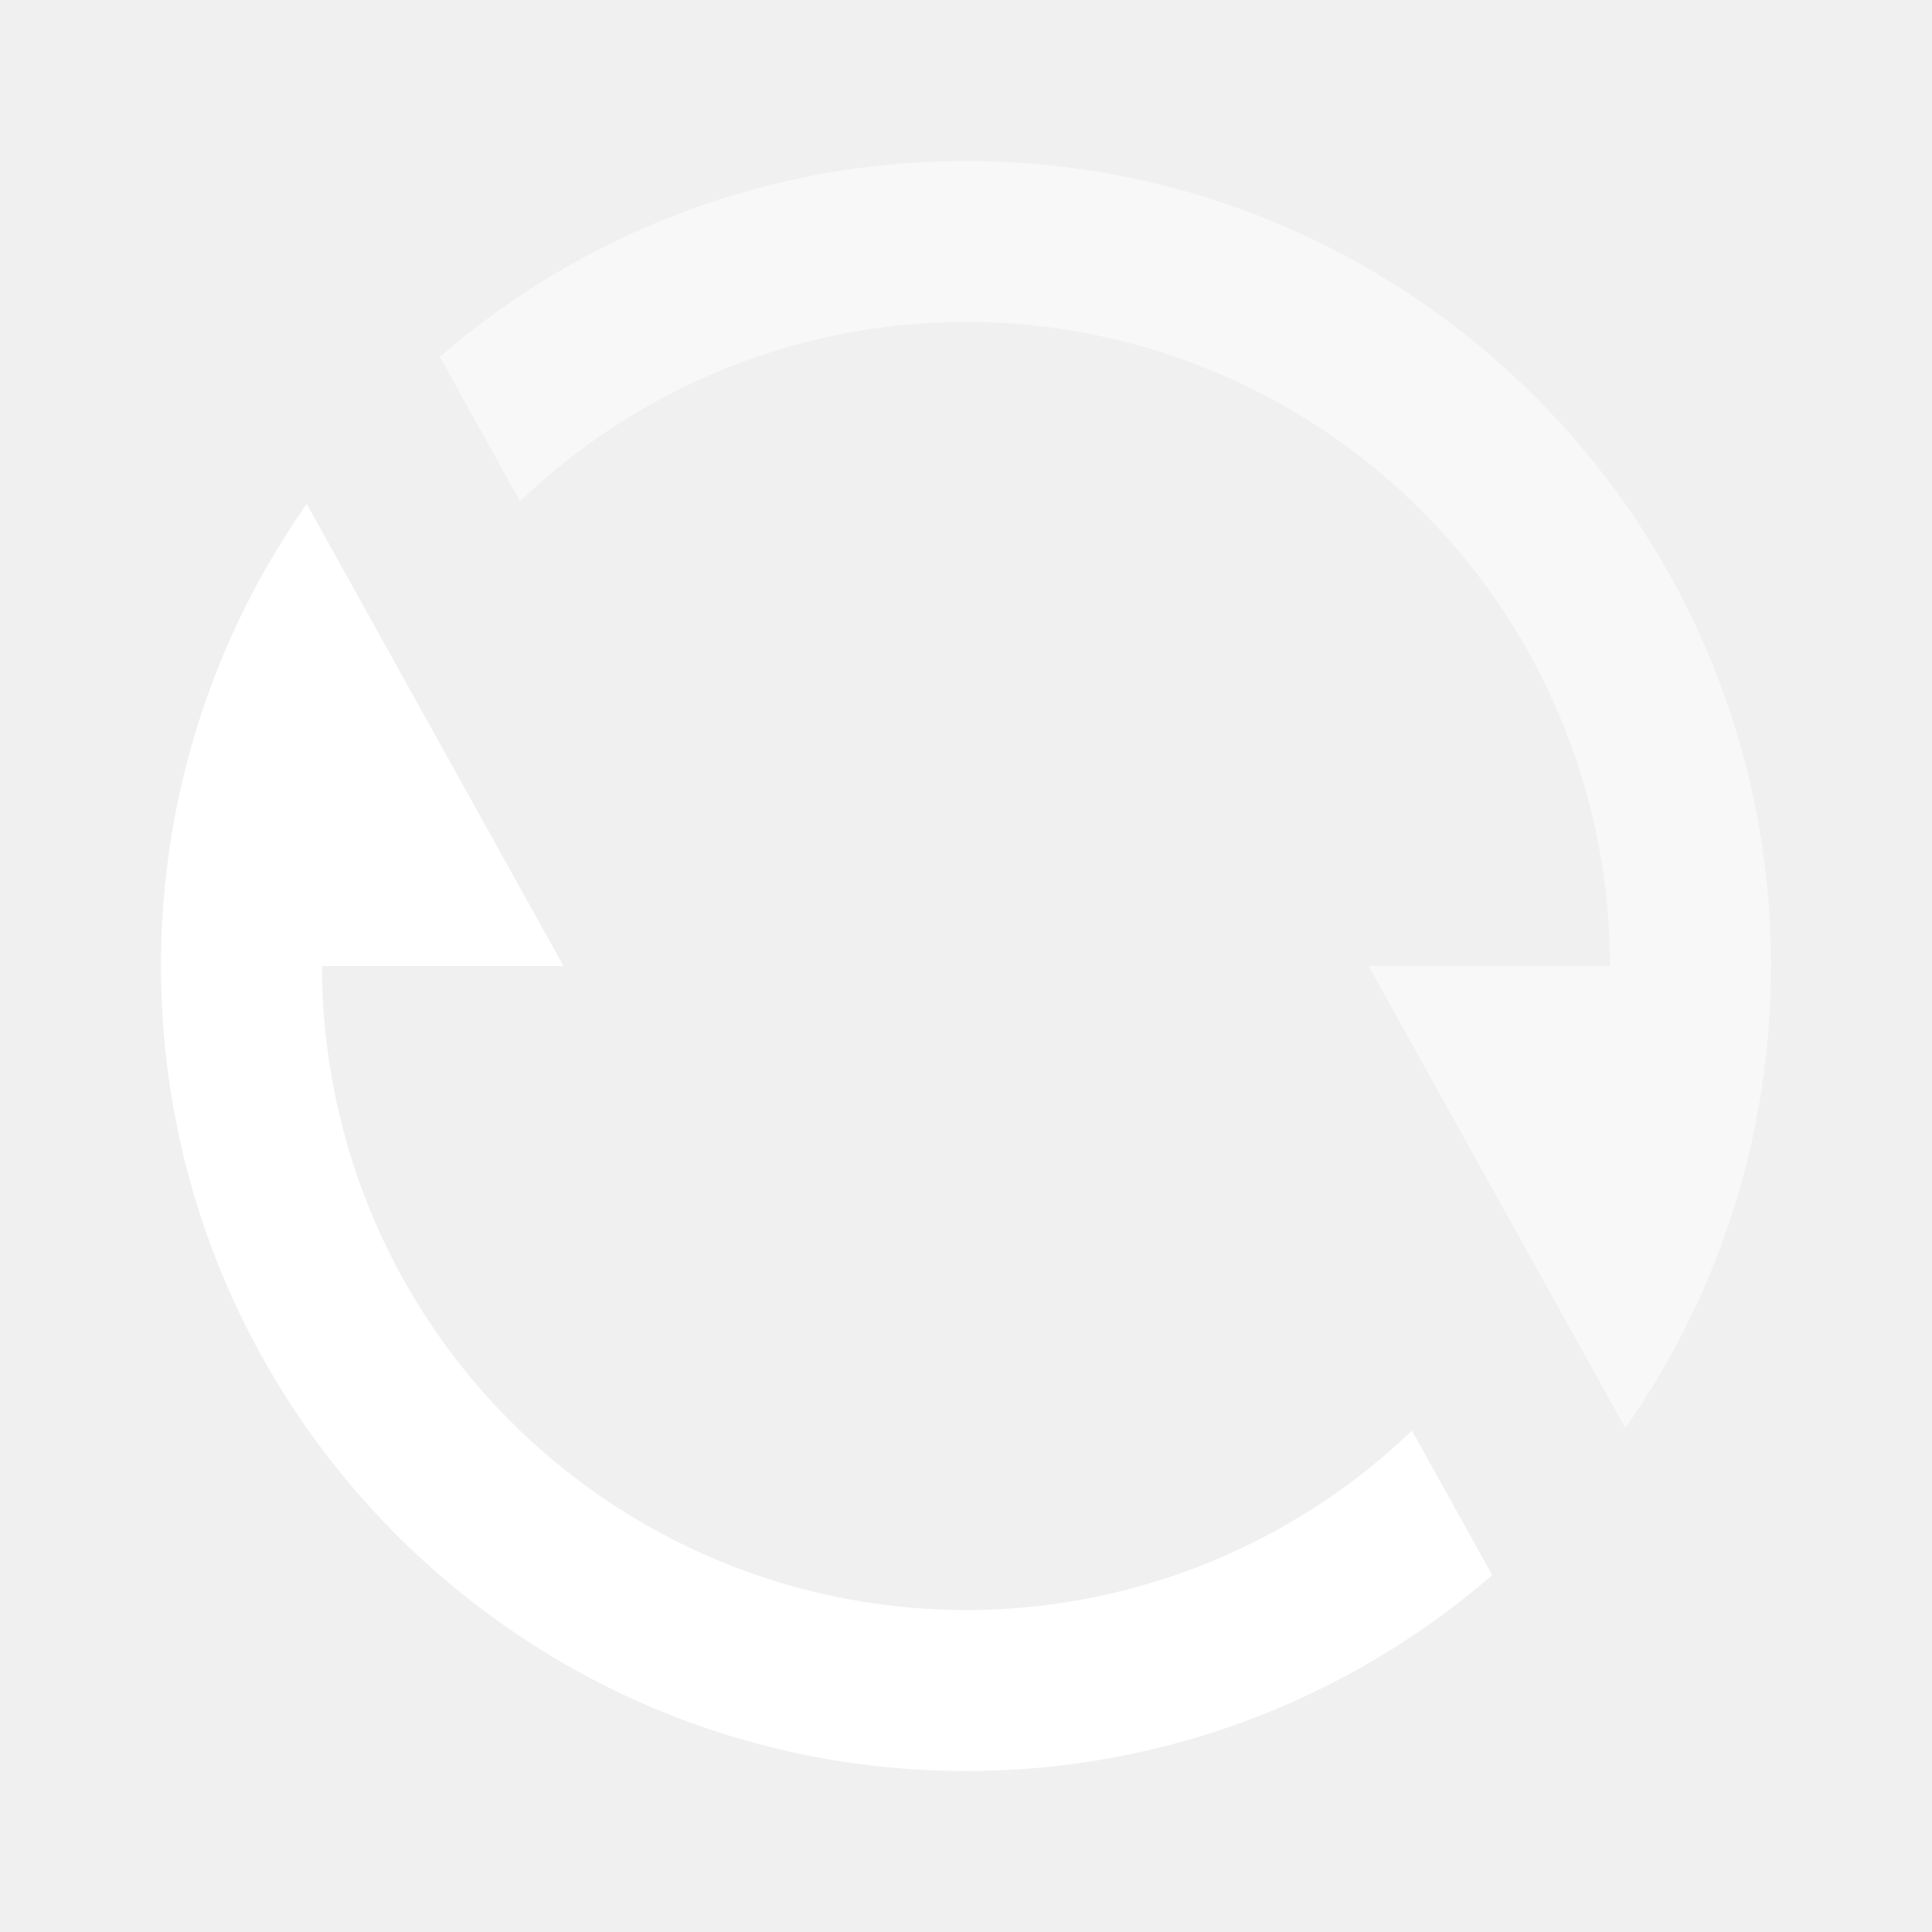
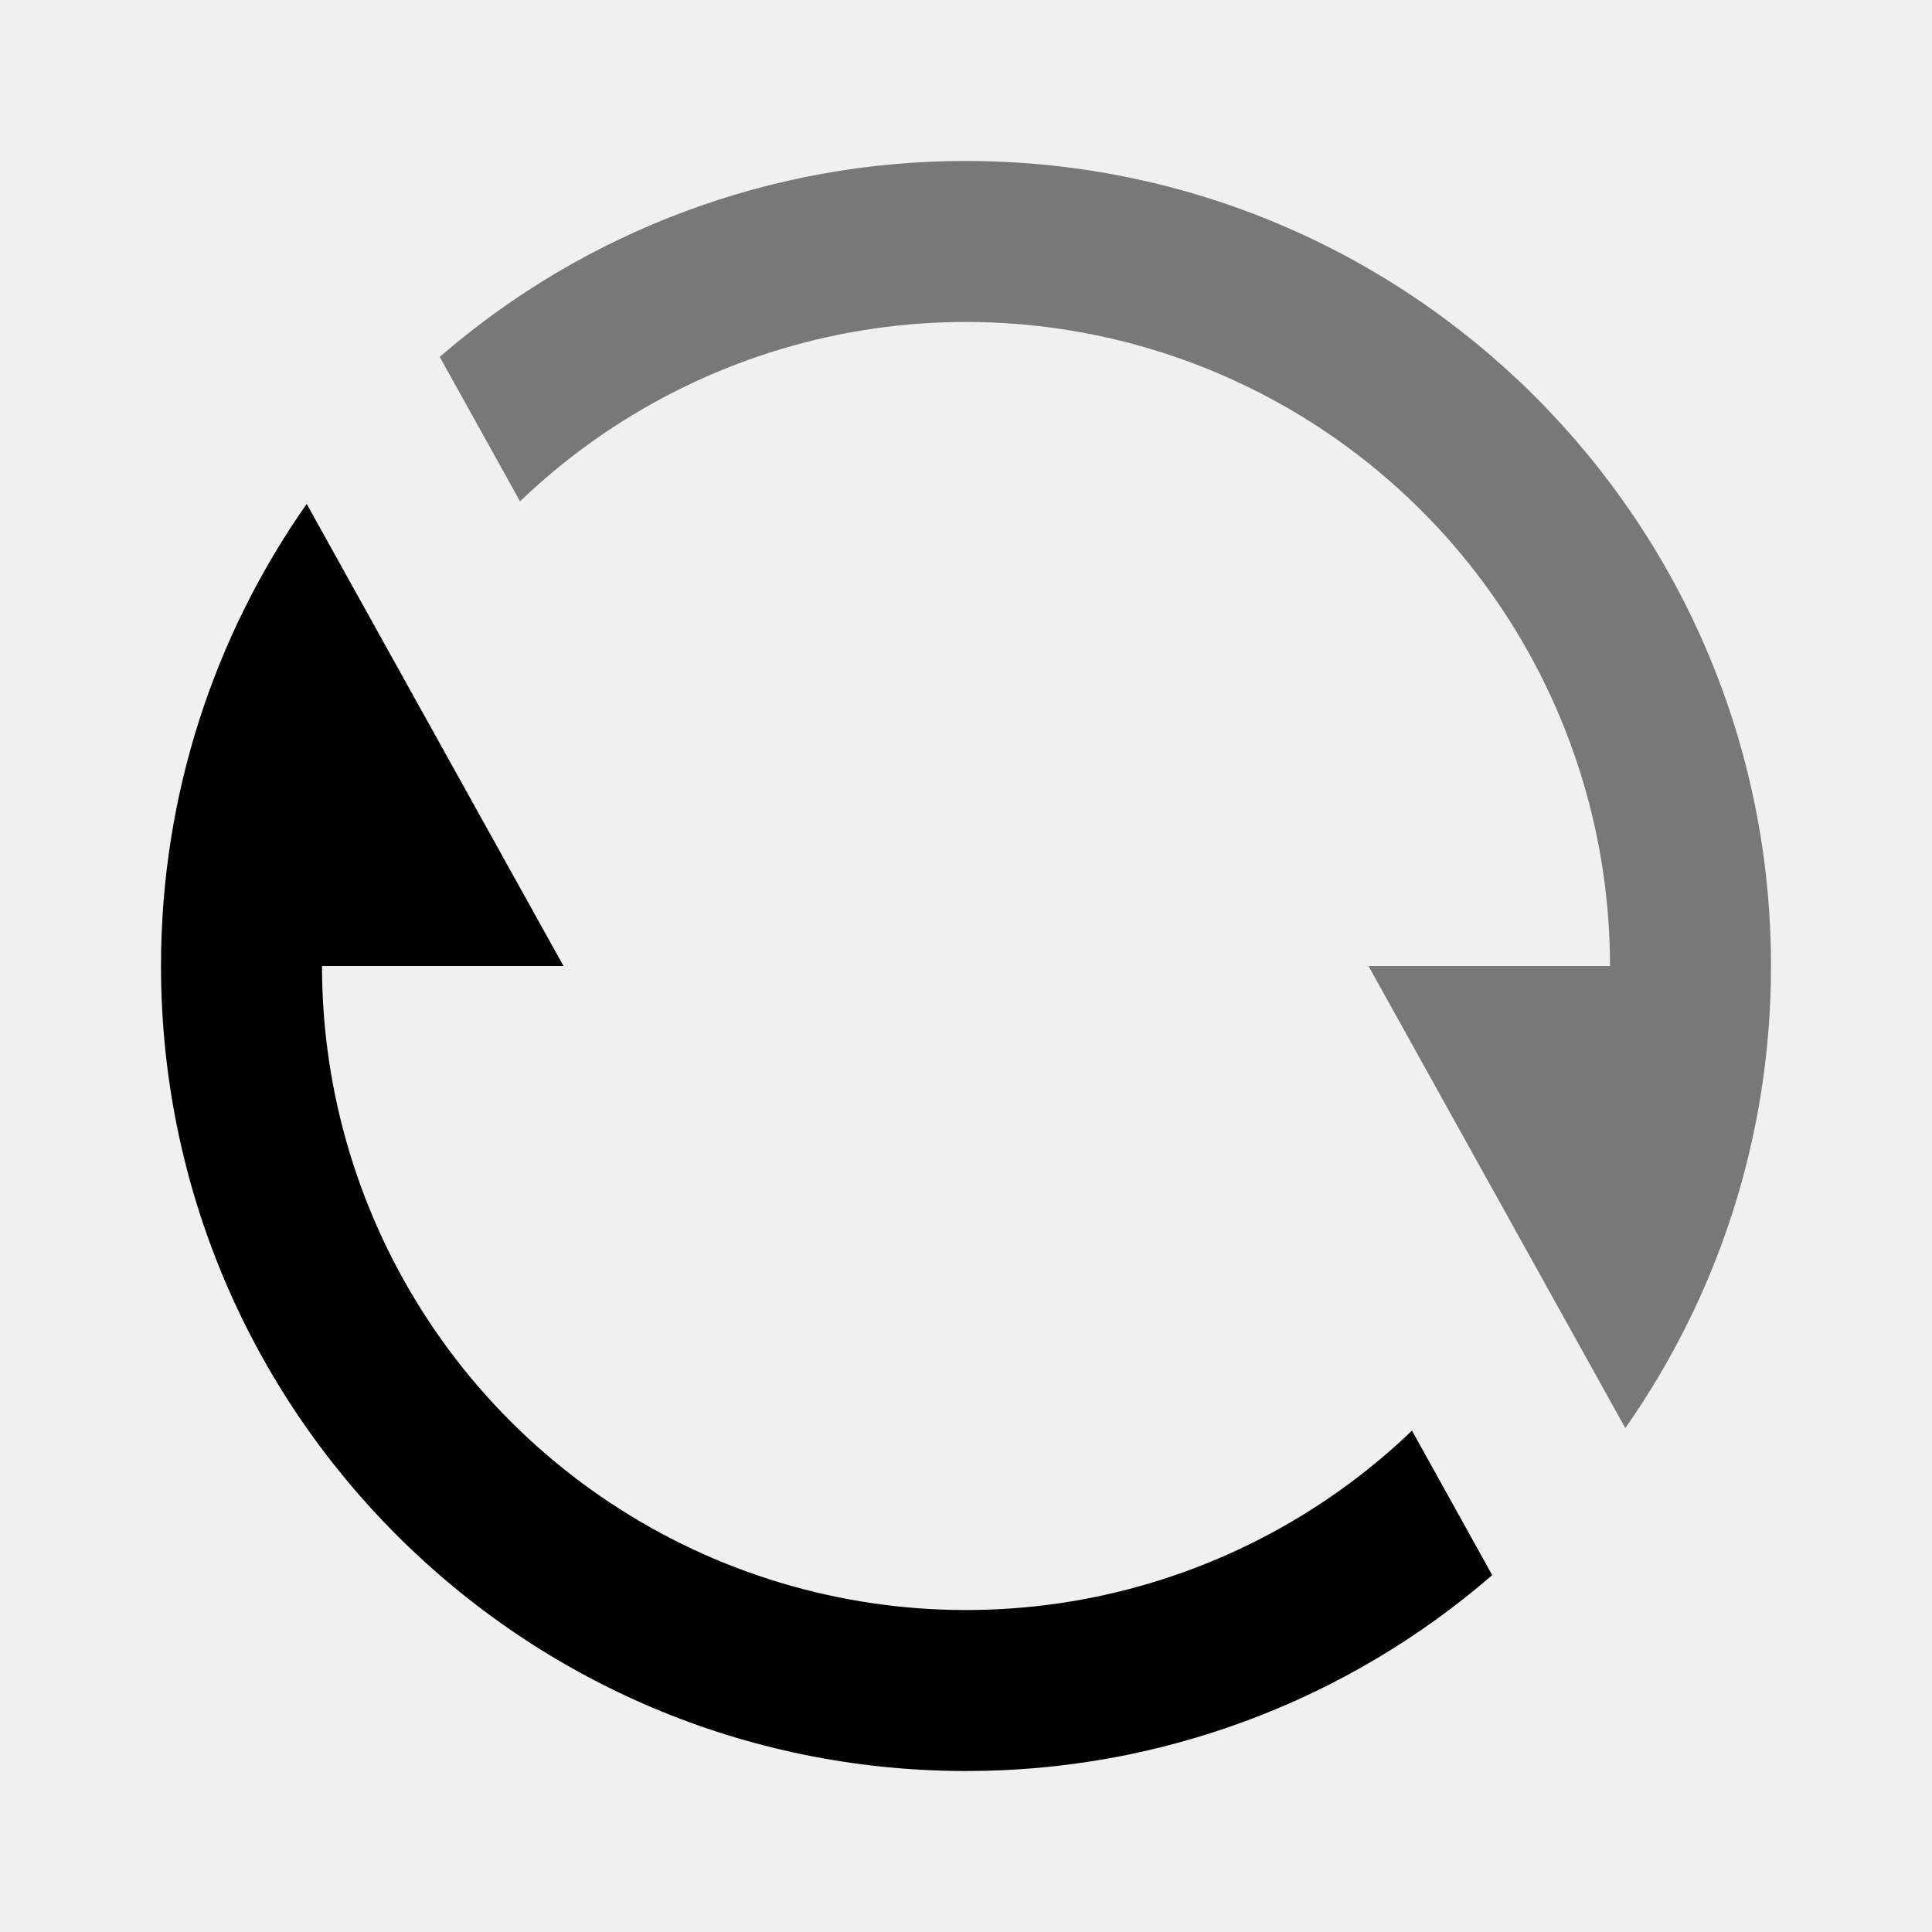
<svg xmlns="http://www.w3.org/2000/svg" width="36" height="36" viewBox="0 0 36 36" fill="none">
  <g clip-path="url(#clip0_14_98)">
-     <path opacity="0.5" d="M8.194 6.65C10.916 4.291 14.399 2.995 18 3C26.285 3 33 9.716 33 18C33 21.204 31.995 24.174 30.285 26.61L25.5 18H30C30 15.647 29.309 13.347 28.012 11.384C26.715 9.421 24.87 7.883 22.706 6.96C20.542 6.038 18.154 5.772 15.84 6.195C13.526 6.619 11.387 7.713 9.69 9.342L8.194 6.65Z" fill="white" />
-     <path d="M27.805 29.35C25.084 31.709 21.602 33.005 18 33C9.715 33 3 26.284 3 18C3 14.796 4.005 11.826 5.715 9.39L10.5 18H6C6 20.352 6.691 22.653 7.988 24.616C9.285 26.579 11.13 28.117 13.294 29.04C15.458 29.962 17.846 30.228 20.16 29.805C22.474 29.381 24.613 28.287 26.31 26.658L27.805 29.35Z" fill="white" />
+     <path opacity="0.5" d="M8.194 6.65C10.916 4.291 14.399 2.995 18 3C26.285 3 33 9.716 33 18C33 21.204 31.995 24.174 30.285 26.61L25.5 18H30C30 15.647 29.309 13.347 28.012 11.384C26.715 9.421 24.87 7.883 22.706 6.96C20.542 6.038 18.154 5.772 15.84 6.195C13.526 6.619 11.387 7.713 9.69 9.342L8.194 6.65Z" fill="black" />
+     <path d="M27.805 29.35C25.084 31.709 21.602 33.005 18 33C9.715 33 3 26.284 3 18C3 14.796 4.005 11.826 5.715 9.39L10.5 18H6C6 20.352 6.691 22.653 7.988 24.616C9.285 26.579 11.13 28.117 13.294 29.04C15.458 29.962 17.846 30.228 20.16 29.805C22.474 29.381 24.613 28.287 26.31 26.658L27.805 29.35Z" fill="black" />
  </g>
  <defs>
    <clipPath id="clip0_14_98">
-       <rect width="36" height="36" fill="white" />
+       <rect width="36" height="36" fill="black" />
    </clipPath>
  </defs>
</svg>
